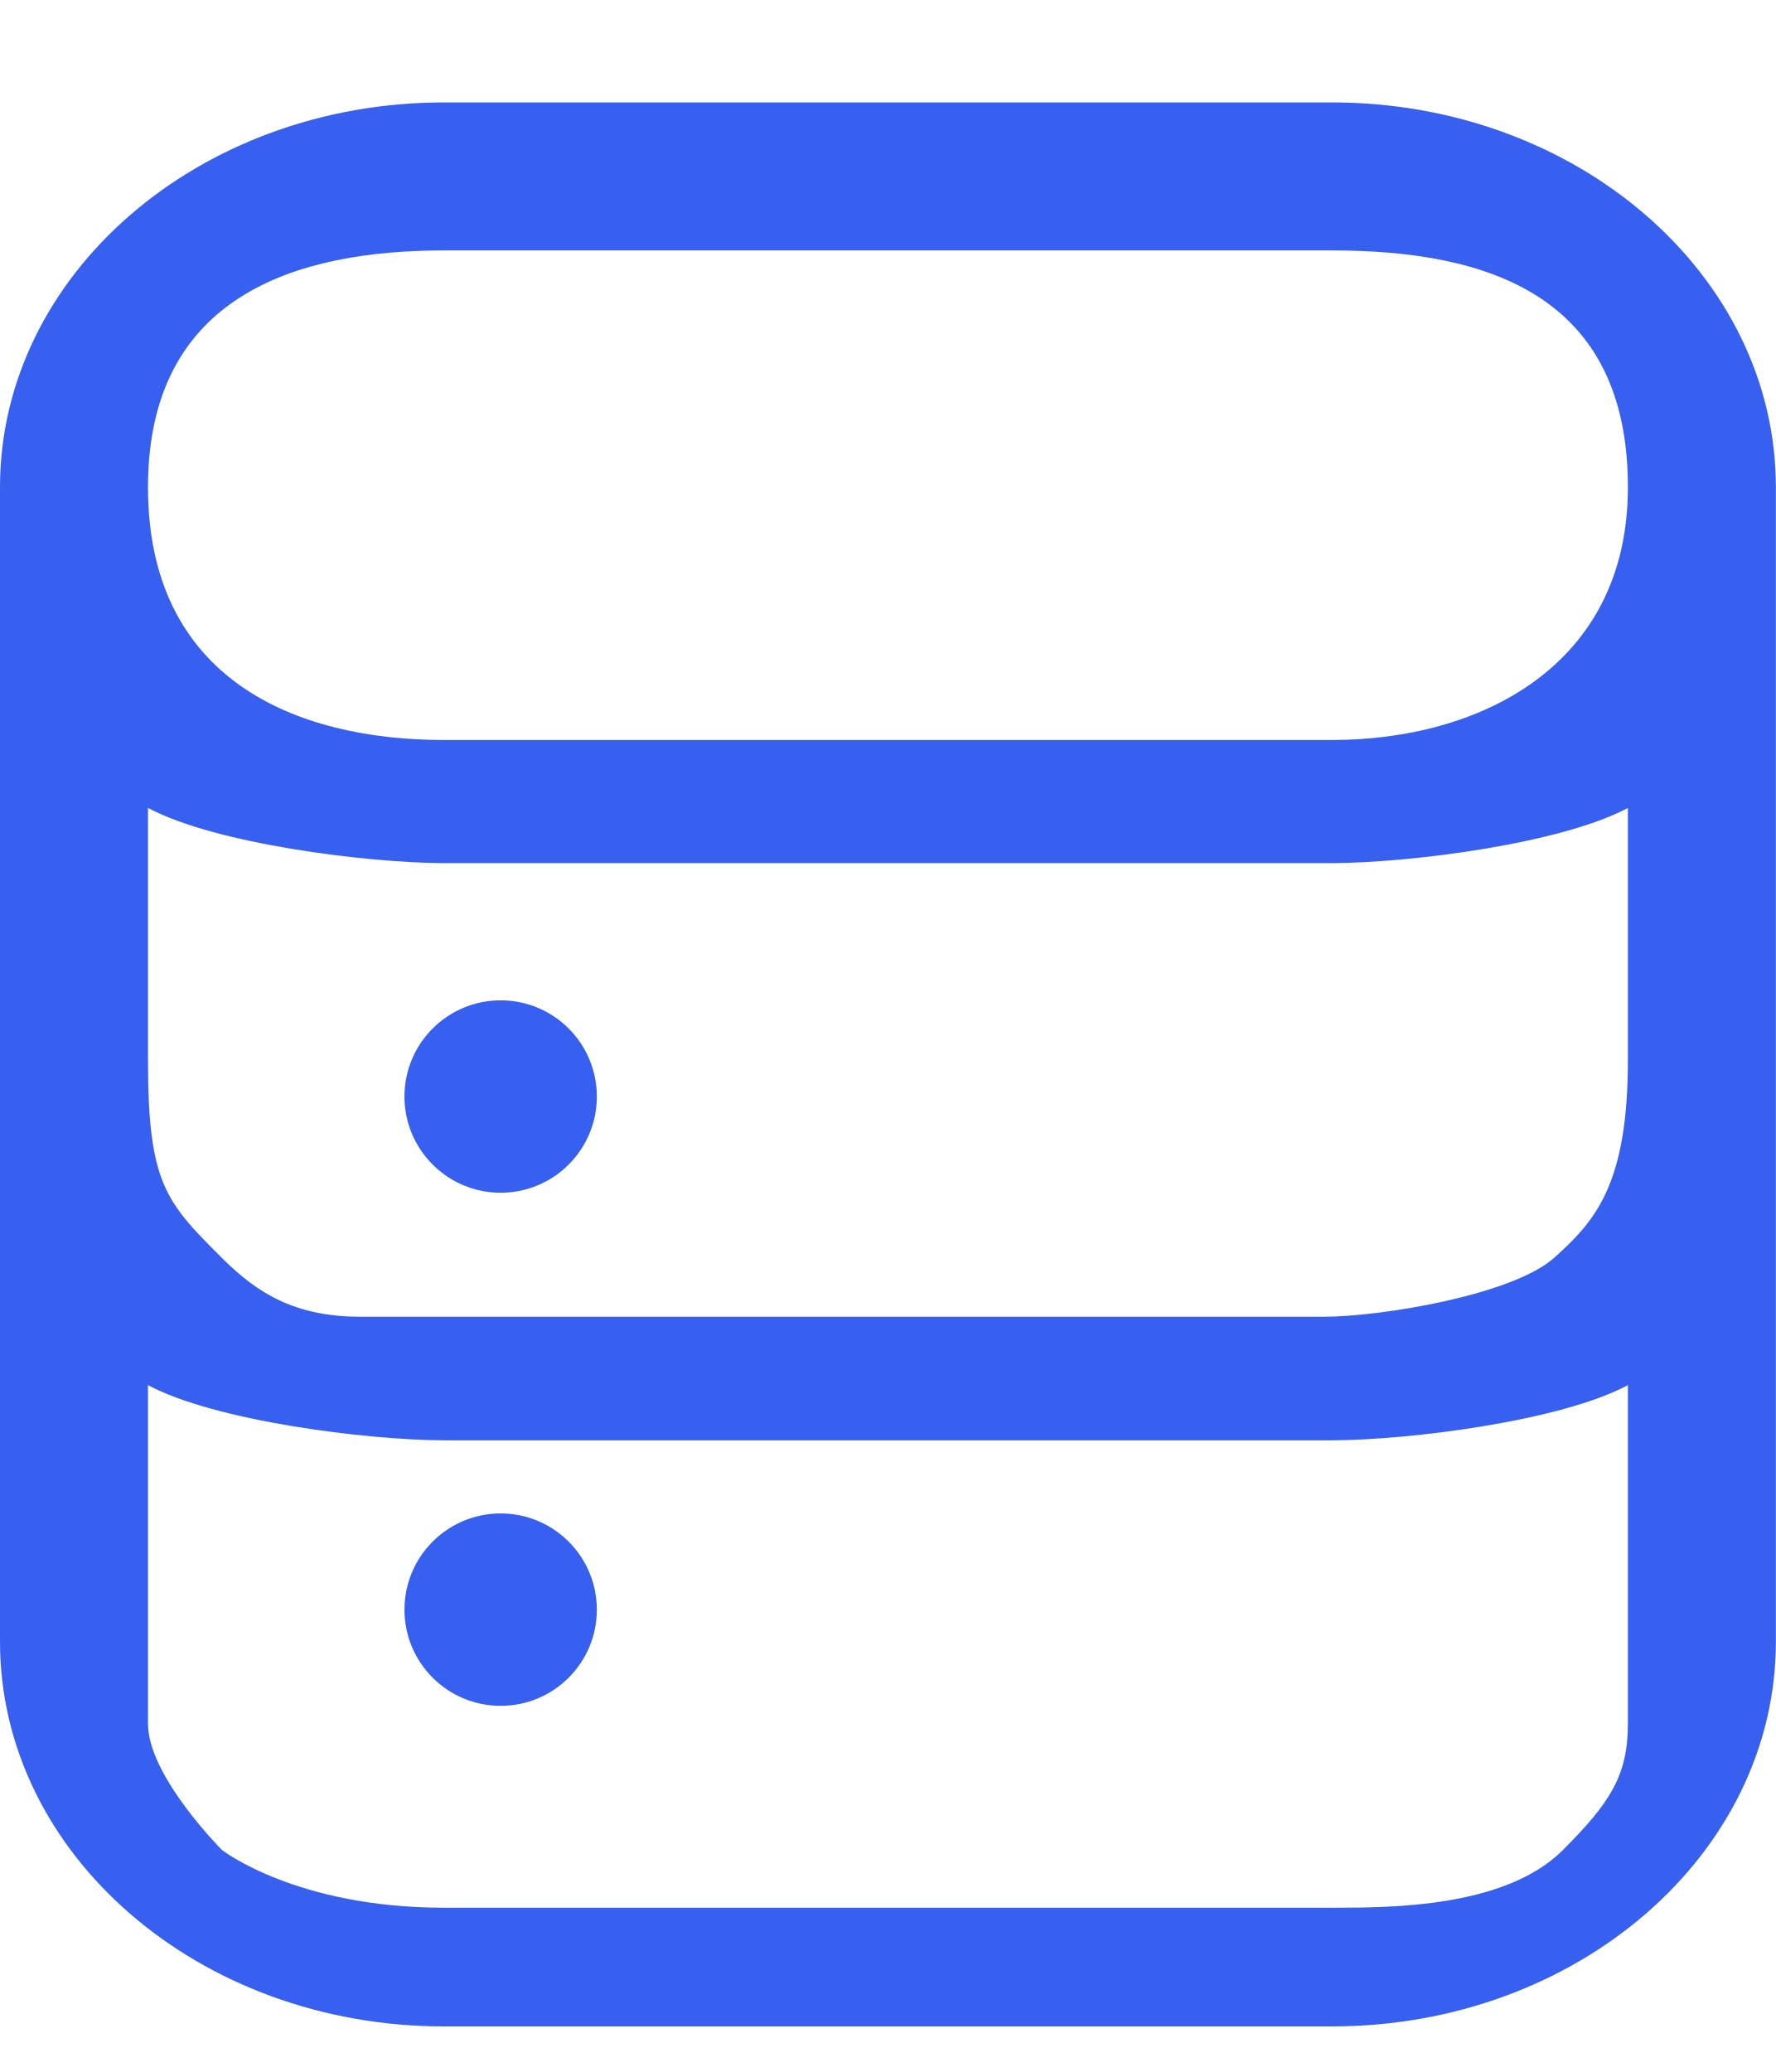
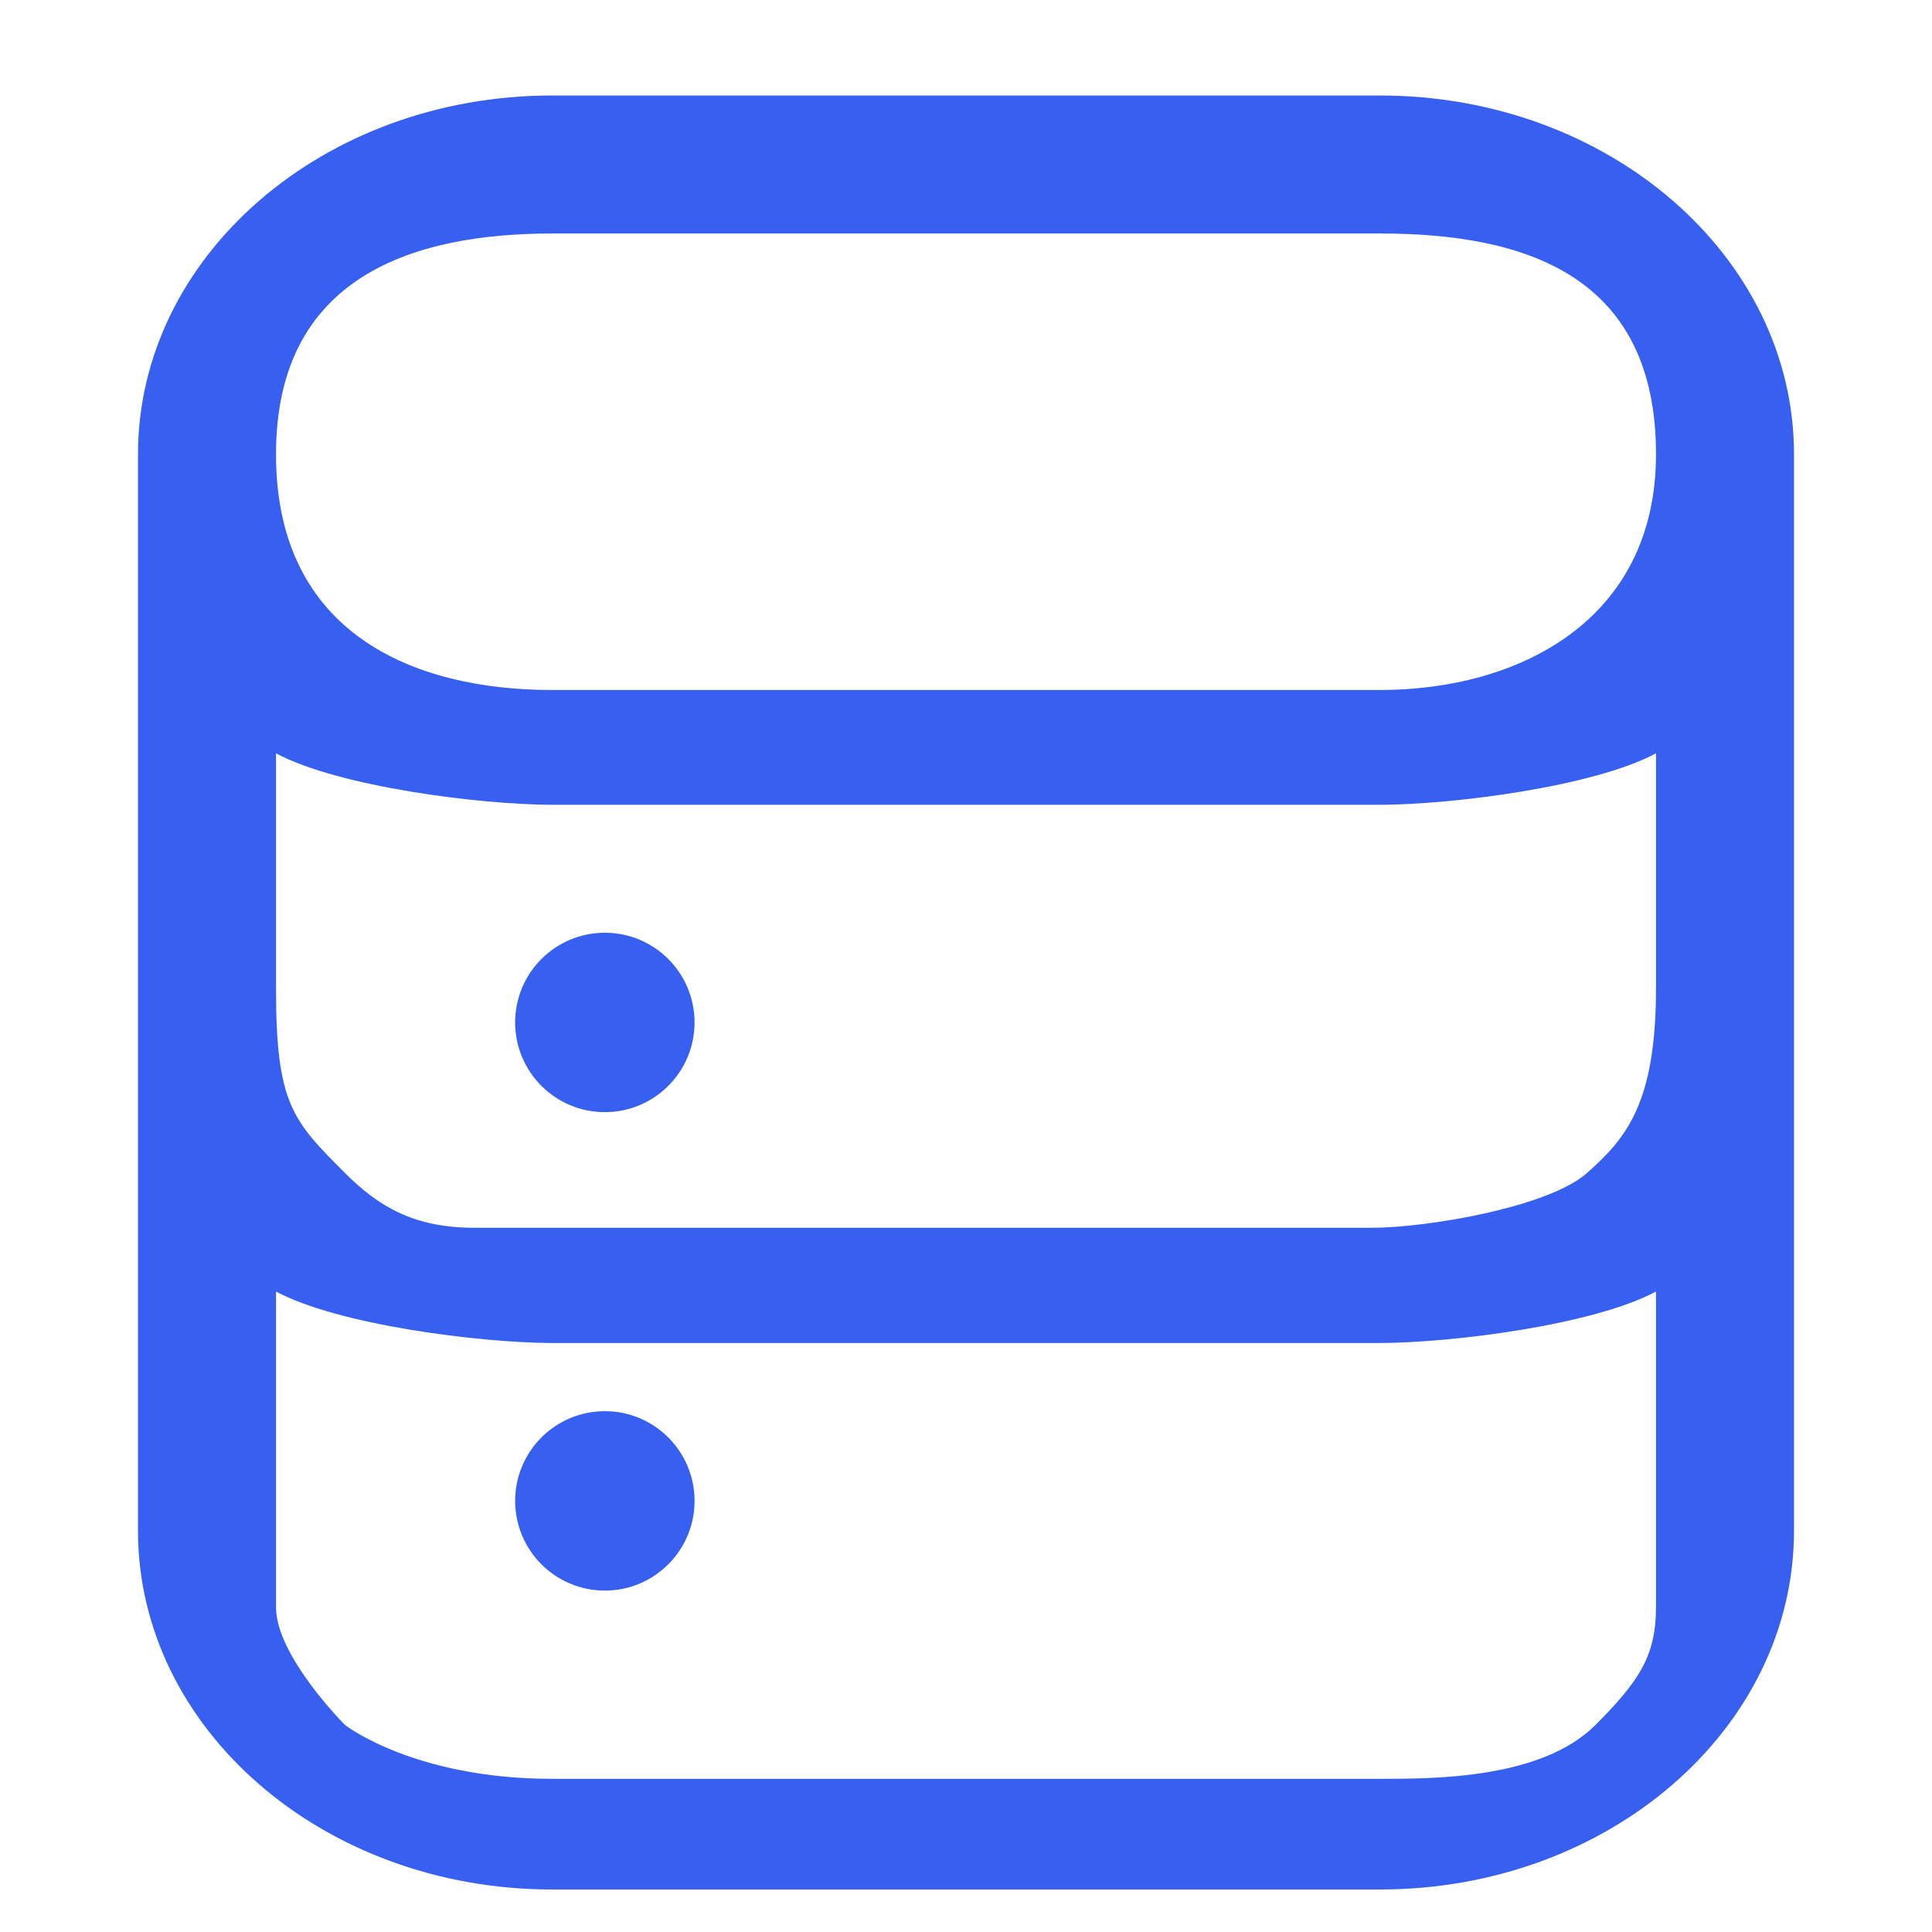
- <svg xmlns="http://www.w3.org/2000/svg" width="12" height="14" viewBox="0 0 12 14" fill="none">
+ <svg xmlns="http://www.w3.org/2000/svg" width="13" height="13" viewBox="0 0 12 14" fill="none">
  <path fill-rule="evenodd" clip-rule="evenodd" d="M3.383 10.226C3.024 10.226 2.733 10.517 2.733 10.876C2.733 11.235 3.024 11.526 3.383 11.526C3.742 11.526 4.033 11.235 4.033 10.876C4.033 10.517 3.742 10.226 3.383 10.226ZM3.383 6.759C3.024 6.759 2.733 7.05 2.733 7.409C2.733 7.768 3.024 8.059 3.383 8.059C3.742 8.059 4.033 7.768 4.033 7.409C4.033 7.05 3.742 6.759 3.383 6.759ZM9 0.692H3C1.343 0.692 0 1.857 0 3.292V11.092C0 12.528 1.343 13.692 3 13.692H9C10.657 13.692 12 12.528 12 11.092V3.292C12 1.857 10.657 0.692 9 0.692ZM11 11.647C11 12 10.876 12.184 10.561 12.5C10.171 12.89 9.398 12.89 9 12.89H3C2 12.89 1.5 12.5 1.5 12.5C1.5 12.5 1 12 1 11.647V9.359C1.453 9.601 2.471 9.73 3 9.732H9C9.529 9.73 10.547 9.601 11 9.359V11.647ZM11 7.162C11 8 10.781 8.25 10.5 8.5C10.219 8.749 9.337 8.897 8.939 8.897H2.439C2 8.897 1.744 8.744 1.5 8.5C1.121 8.121 1 8 1 7.162V5.459C1.453 5.701 2.471 5.83 3 5.832H9C9.529 5.83 10.547 5.701 11 5.459V7.162ZM9 5H6H3C2 5 1 4.592 1 3.292C1 2 2 1.692 3 1.692H9C10.061 1.692 11 2 11 3.292C11 4.5 10 5 9 5Z" fill="#3760F0" />
</svg>
